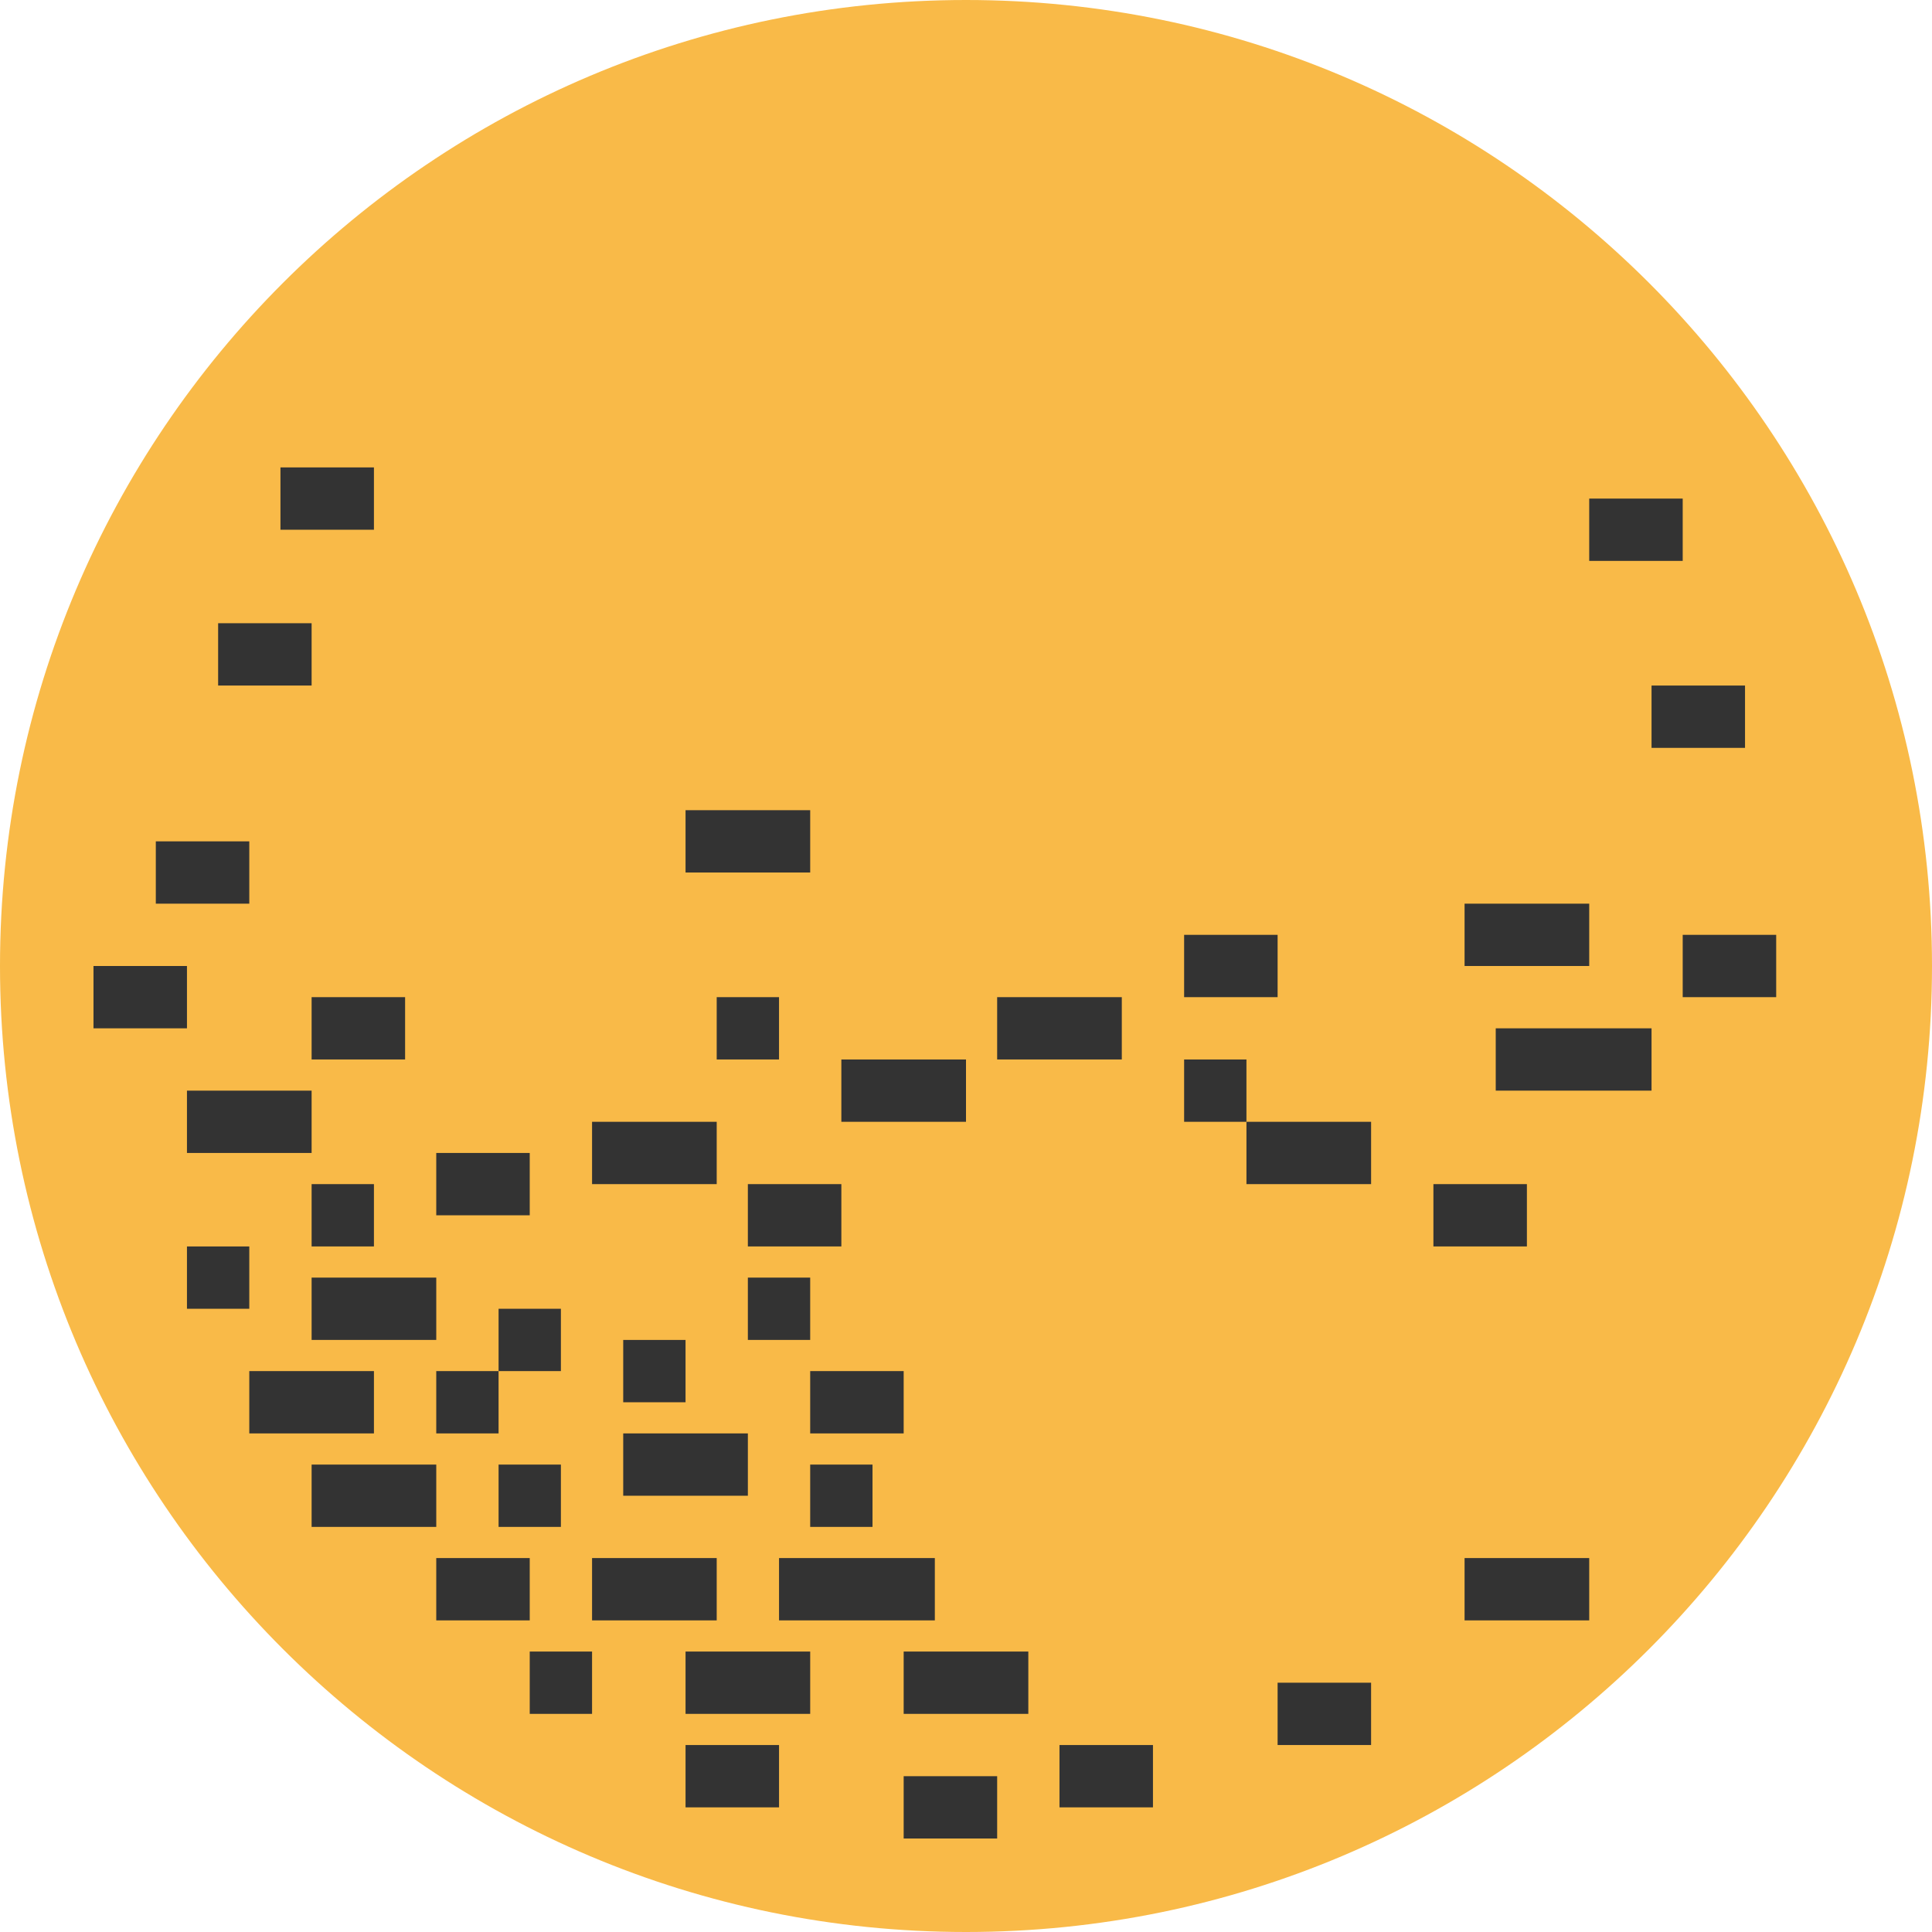
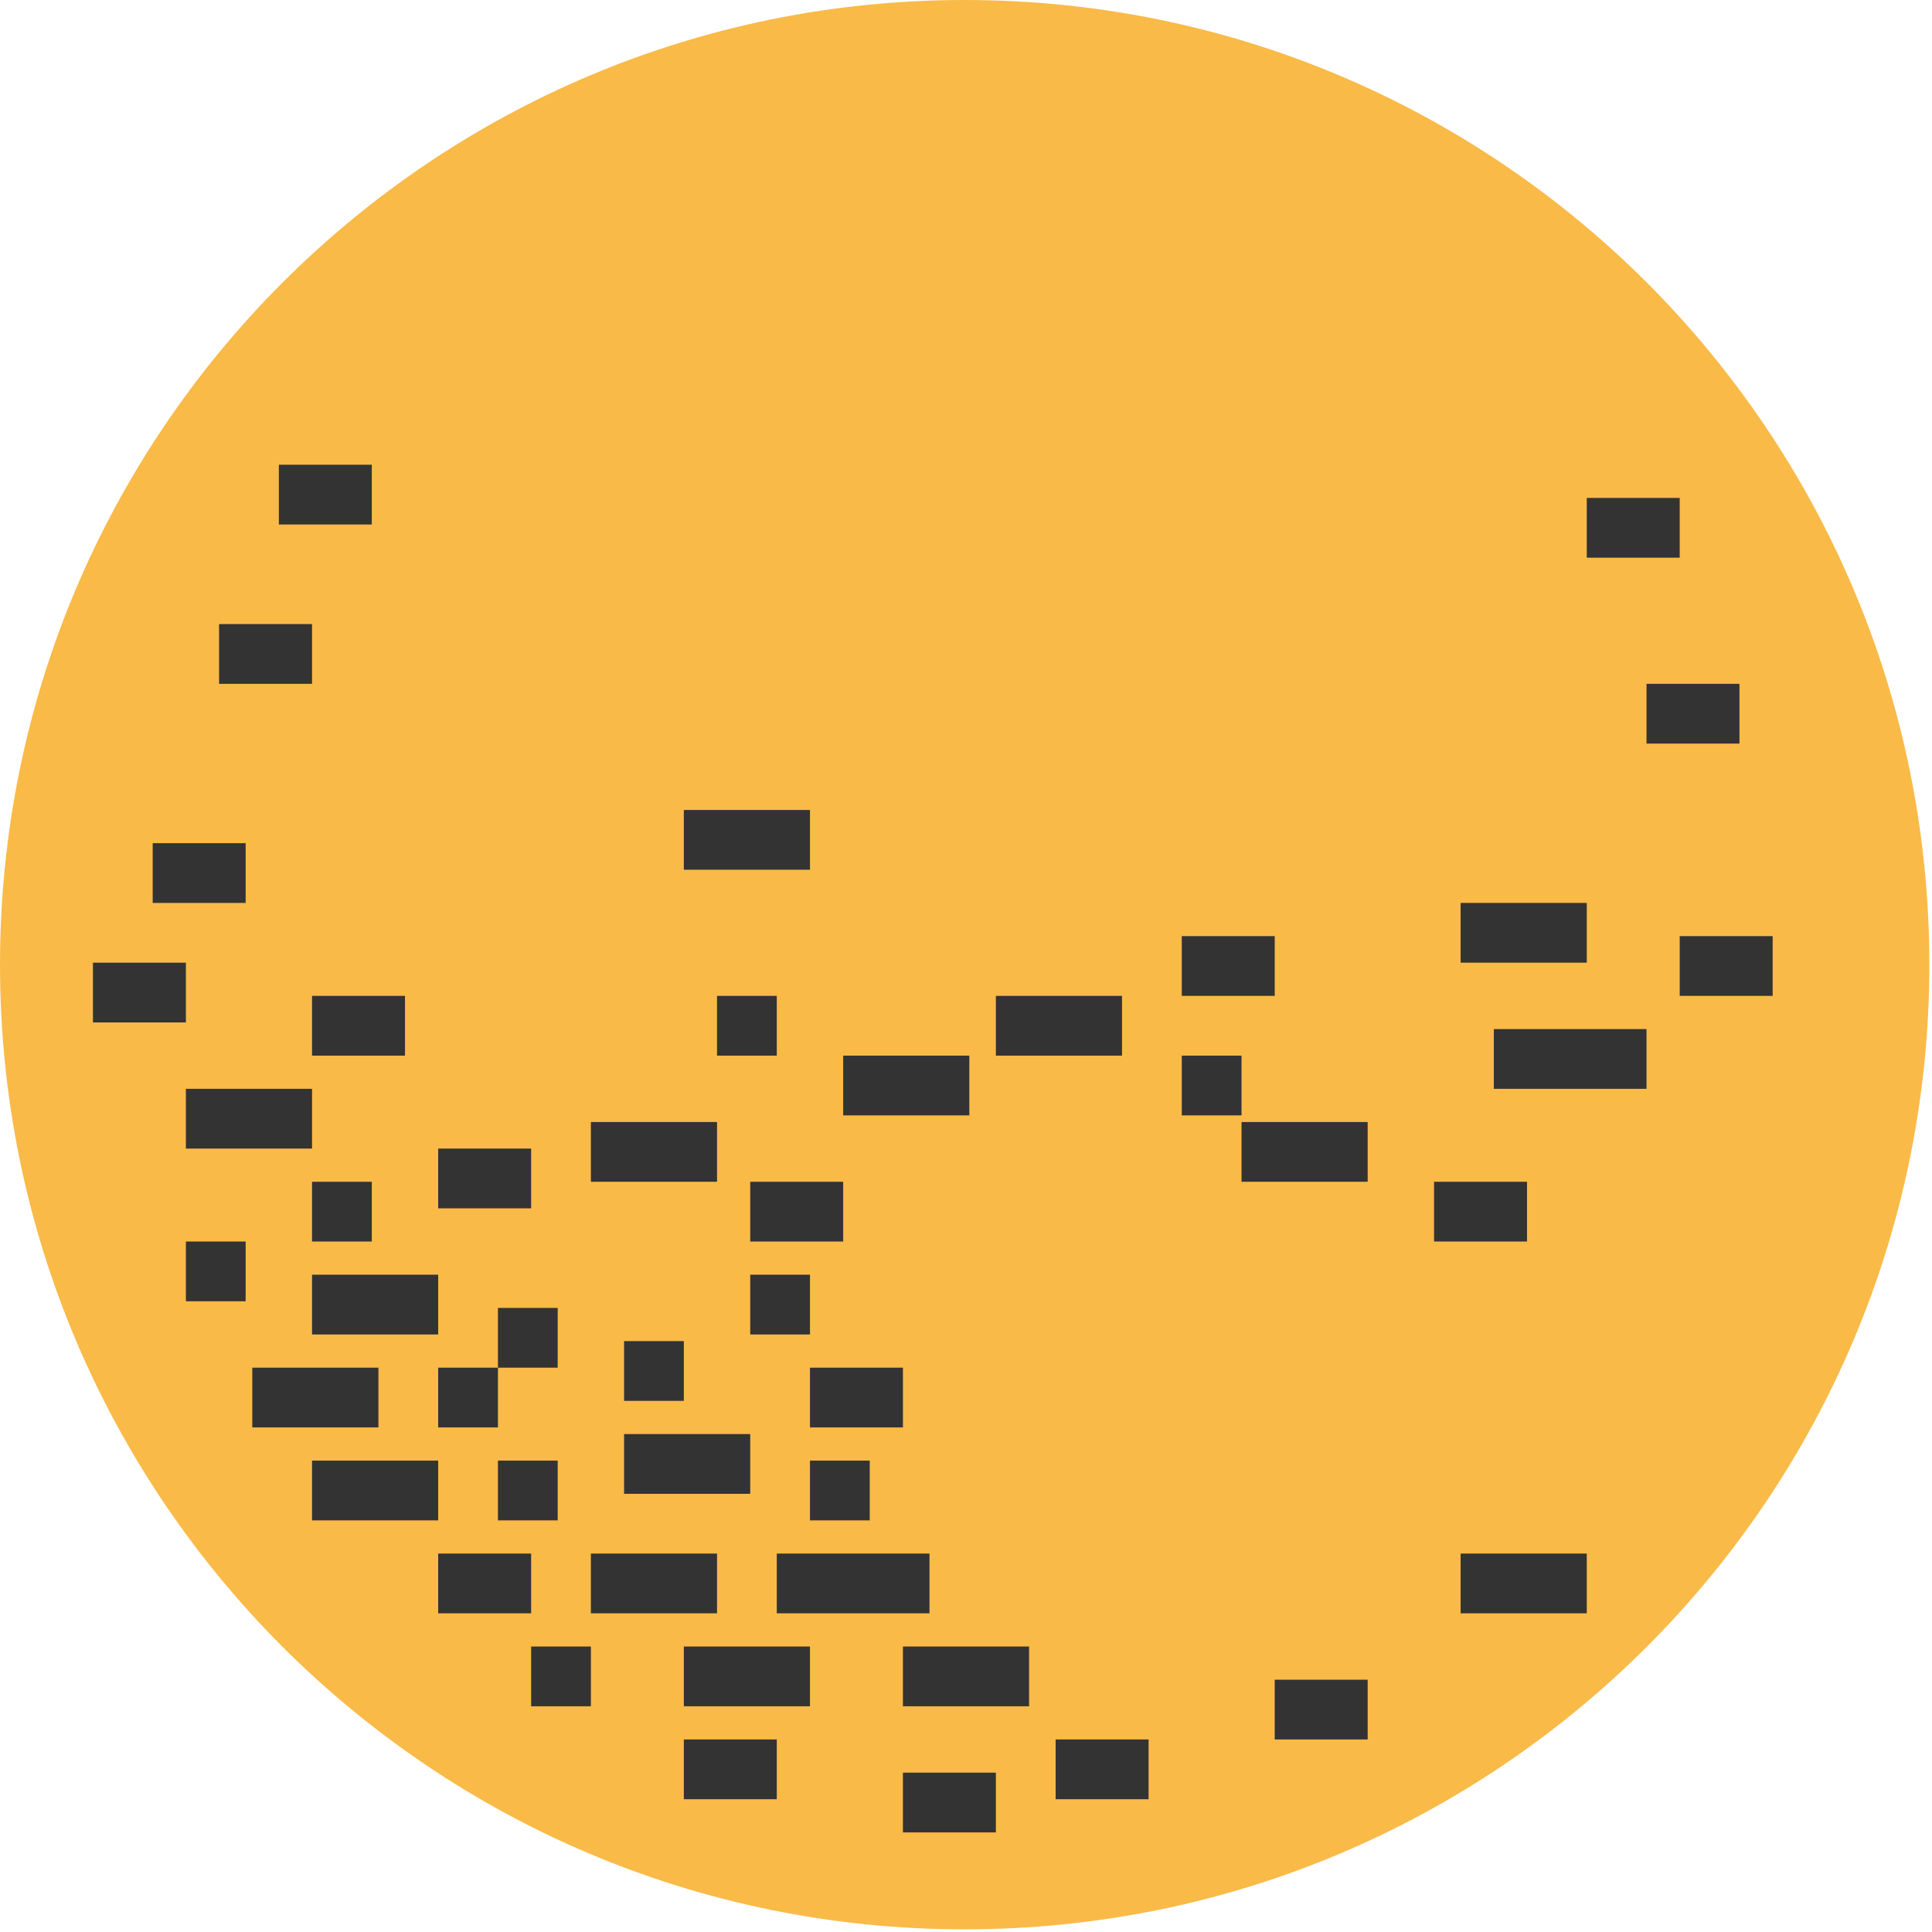
- <svg xmlns="http://www.w3.org/2000/svg" version="1.1" id="Layer_1" x="0px" y="0px" viewBox="0 0 290.512 290.512" style="enable-background:new 0 0 290.512 290.512;" xml:space="preserve">
-   <g>
-     <g>
-       <circle style="fill:#F9BA48;" cx="145.256" cy="145.256" r="145.256" />
-       <rect x="117.142" y="234.284" style="fill:#333333;" width="23.428" height="9.371" />
-       <rect x="103.085" y="248.341" style="fill:#333333;" width="18.743" height="9.371" />
-       <rect x="74.971" y="220.227" style="fill:#333333;" width="9.371" height="9.371" />
-       <rect x="159.313" y="262.398" style="fill:#333333;" width="14.057" height="9.371" />
-       <rect x="220.226" y="234.284" style="fill:#333333;" width="18.743" height="9.371" />
-       <rect x="121.827" y="206.169" style="fill:#333333;" width="14.057" height="9.371" />
-       <rect x="112.456" y="178.055" style="fill:#333333;" width="14.057" height="9.371" />
-       <rect x="149.941" y="149.941" style="fill:#333333;" width="18.743" height="9.371" />
-       <rect x="187.427" y="168.684" style="fill:#333333;" width="18.743" height="9.371" />
-       <rect x="215.541" y="178.055" style="fill:#333333;" width="14.057" height="9.371" />
-       <rect x="224.912" y="154.627" style="fill:#333333;" width="23.428" height="9.371" />
-       <rect x="253.026" y="140.57" style="fill:#333333;" width="14.057" height="9.371" />
-       <rect x="126.513" y="159.313" style="fill:#333333;" width="18.743" height="9.371" />
-       <rect x="93.713" y="215.541" style="fill:#333333;" width="18.743" height="9.371" />
-       <rect x="135.884" y="248.341" style="fill:#333333;" width="18.743" height="9.371" />
-       <rect x="46.857" y="192.112" style="fill:#333333;" width="18.743" height="9.371" />
-       <rect x="28.114" y="163.998" style="fill:#333333;" width="18.743" height="9.371" />
-       <rect x="23.429" y="126.513" style="fill:#333333;" width="14.057" height="9.371" />
-       <rect x="74.971" y="196.798" style="fill:#333333;" width="9.371" height="9.371" />
-       <rect x="89.028" y="234.284" style="fill:#333333;" width="18.743" height="9.371" />
-       <rect x="112.456" y="192.112" style="fill:#333333;" width="9.371" height="9.371" />
-       <rect x="192.112" y="253.026" style="fill:#333333;" width="14.057" height="9.371" />
-       <rect x="135.884" y="267.083" style="fill:#333333;" width="14.057" height="9.371" />
-       <rect x="89.028" y="168.684" style="fill:#333333;" width="18.743" height="9.371" />
-       <rect x="220.226" y="135.884" style="fill:#333333;" width="18.743" height="9.371" />
-       <rect x="248.34" y="103.085" style="fill:#333333;" width="14.057" height="9.371" />
-       <rect x="32.8" y="93.713" style="fill:#333333;" width="14.057" height="9.371" />
-       <rect x="46.857" y="149.941" style="fill:#333333;" width="14.057" height="9.371" />
-       <rect x="121.827" y="220.227" style="fill:#333333;" width="9.371" height="9.371" />
-       <rect x="103.085" y="262.398" style="fill:#333333;" width="14.057" height="9.371" />
-       <rect x="107.77" y="149.941" style="fill:#333333;" width="9.371" height="9.371" />
-       <rect x="178.055" y="140.57" style="fill:#333333;" width="14.057" height="9.371" />
-       <rect x="178.055" y="159.313" style="fill:#333333;" width="9.371" height="9.371" />
-       <rect x="65.599" y="234.284" style="fill:#333333;" width="14.057" height="9.371" />
-       <rect x="46.857" y="220.227" style="fill:#333333;" width="18.743" height="9.371" />
-       <rect x="93.713" y="201.484" style="fill:#333333;" width="9.371" height="9.371" />
-       <rect x="79.656" y="248.341" style="fill:#333333;" width="9.371" height="9.371" />
-       <rect x="37.486" y="206.169" style="fill:#333333;" width="18.743" height="9.371" />
-       <rect x="65.599" y="206.169" style="fill:#333333;" width="9.371" height="9.371" />
-       <rect x="46.857" y="178.055" style="fill:#333333;" width="9.371" height="9.371" />
-       <rect x="103.085" y="121.827" style="fill:#333333;" width="18.743" height="9.371" />
-       <rect x="14.057" y="145.256" style="fill:#333333;" width="14.057" height="9.371" />
-       <rect x="42.171" y="70.285" style="fill:#333333;" width="14.057" height="9.371" />
-       <rect x="238.969" y="74.971" style="fill:#333333;" width="14.057" height="9.371" />
-       <rect x="65.599" y="173.37" style="fill:#333333;" width="14.057" height="9.371" />
-       <rect x="28.114" y="187.427" style="fill:#333333;" width="9.371" height="9.371" />
-     </g>
-   </g>
-   <g>
- </g>
-   <g>
- </g>
-   <g>
- </g>
-   <g>
- </g>
-   <g>
- </g>
-   <g>
- </g>
-   <g>
- </g>
-   <g>
- </g>
-   <g>
- </g>
-   <g>
- </g>
-   <g>
- </g>
-   <g>
- </g>
-   <g>
- </g>
-   <g>
- </g>
-   <g>
- </g>
+ <svg xmlns="http://www.w3.org/2000/svg" viewBox="0 0 291 291">
+   <circle cx="145.3" cy="145.3" r="145.3" fill="#f9ba48" />
+   <path fill="#333" d="M117 234h23v9h-23zM103 248h19v9h-19zM75 220h9v9h-9zM159 262h14v9h-14zM220 234h19v9h-19zM122 206h14v9h-14zM113 178h14v9h-14zM150 150h19v9h-19zM187 169h19v9h-19zM216 178h14v9h-14zM225 155h23v9h-23zM253 141h14v9h-14zM127 159h19v9h-19zM94 216h19v9H94zM136 248h19v9h-19zM47 192h19v9H47zM28 164h19v9H28zM23 127h14v9H23zM75 197h9v9h-9zM89 234h19v9H89zM113 192h9v9h-9zM192 253h14v9h-14zM136 267h14v9h-14zM89 169h19v9H89zM220 136h19v9h-19zM248 103h14v9h-14zM33 94h14v9H33zM47 150h14v9H47zM122 220h9v9h-9zM103 262h14v9h-14zM108 150h9v9h-9zM178 141h14v9h-14zM178 159h9v9h-9zM66 234h14v9H66zM47 220h19v9H47zM94 202h9v9h-9zM80 248h9v9h-9zM38 206h19v9H38zM66 206h9v9h-9zM47 178h9v9h-9zM103 122h19v9h-19zM14 145h14v9H14zM42 70h14v9H42zM239 75h14v9h-14zM66 173h14v9H66zM28 187h9v9h-9z" />
</svg>
